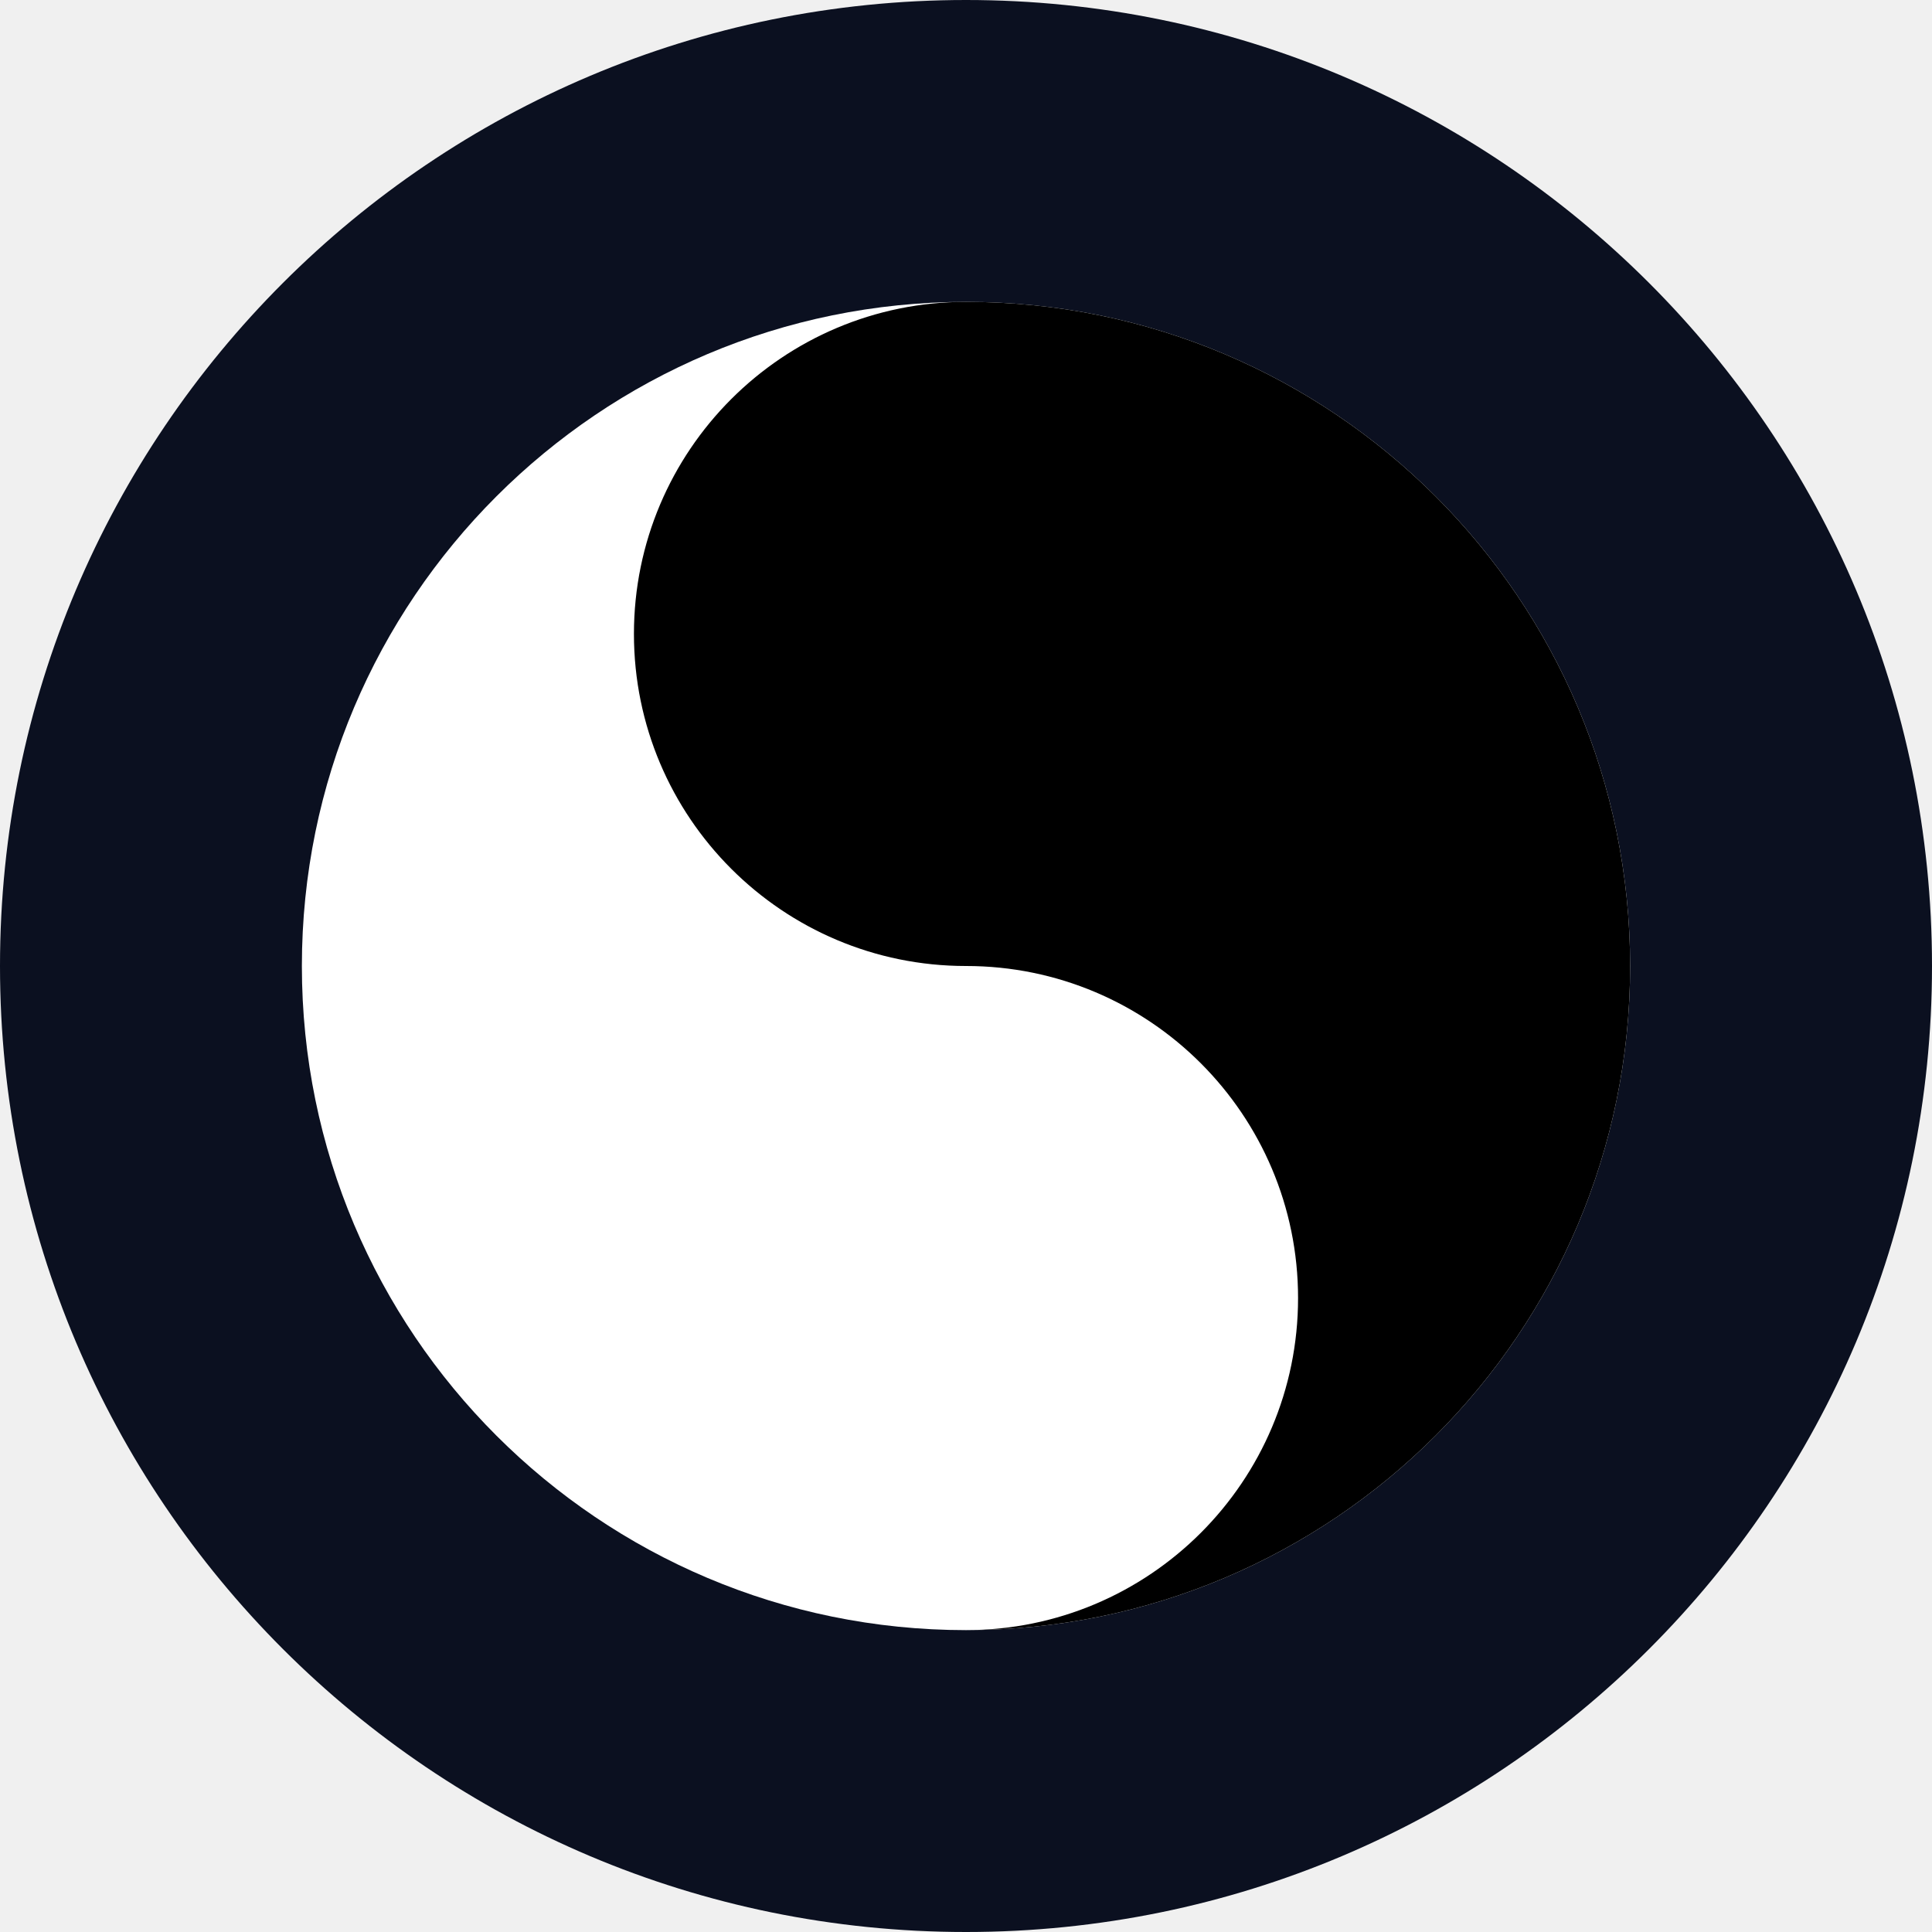
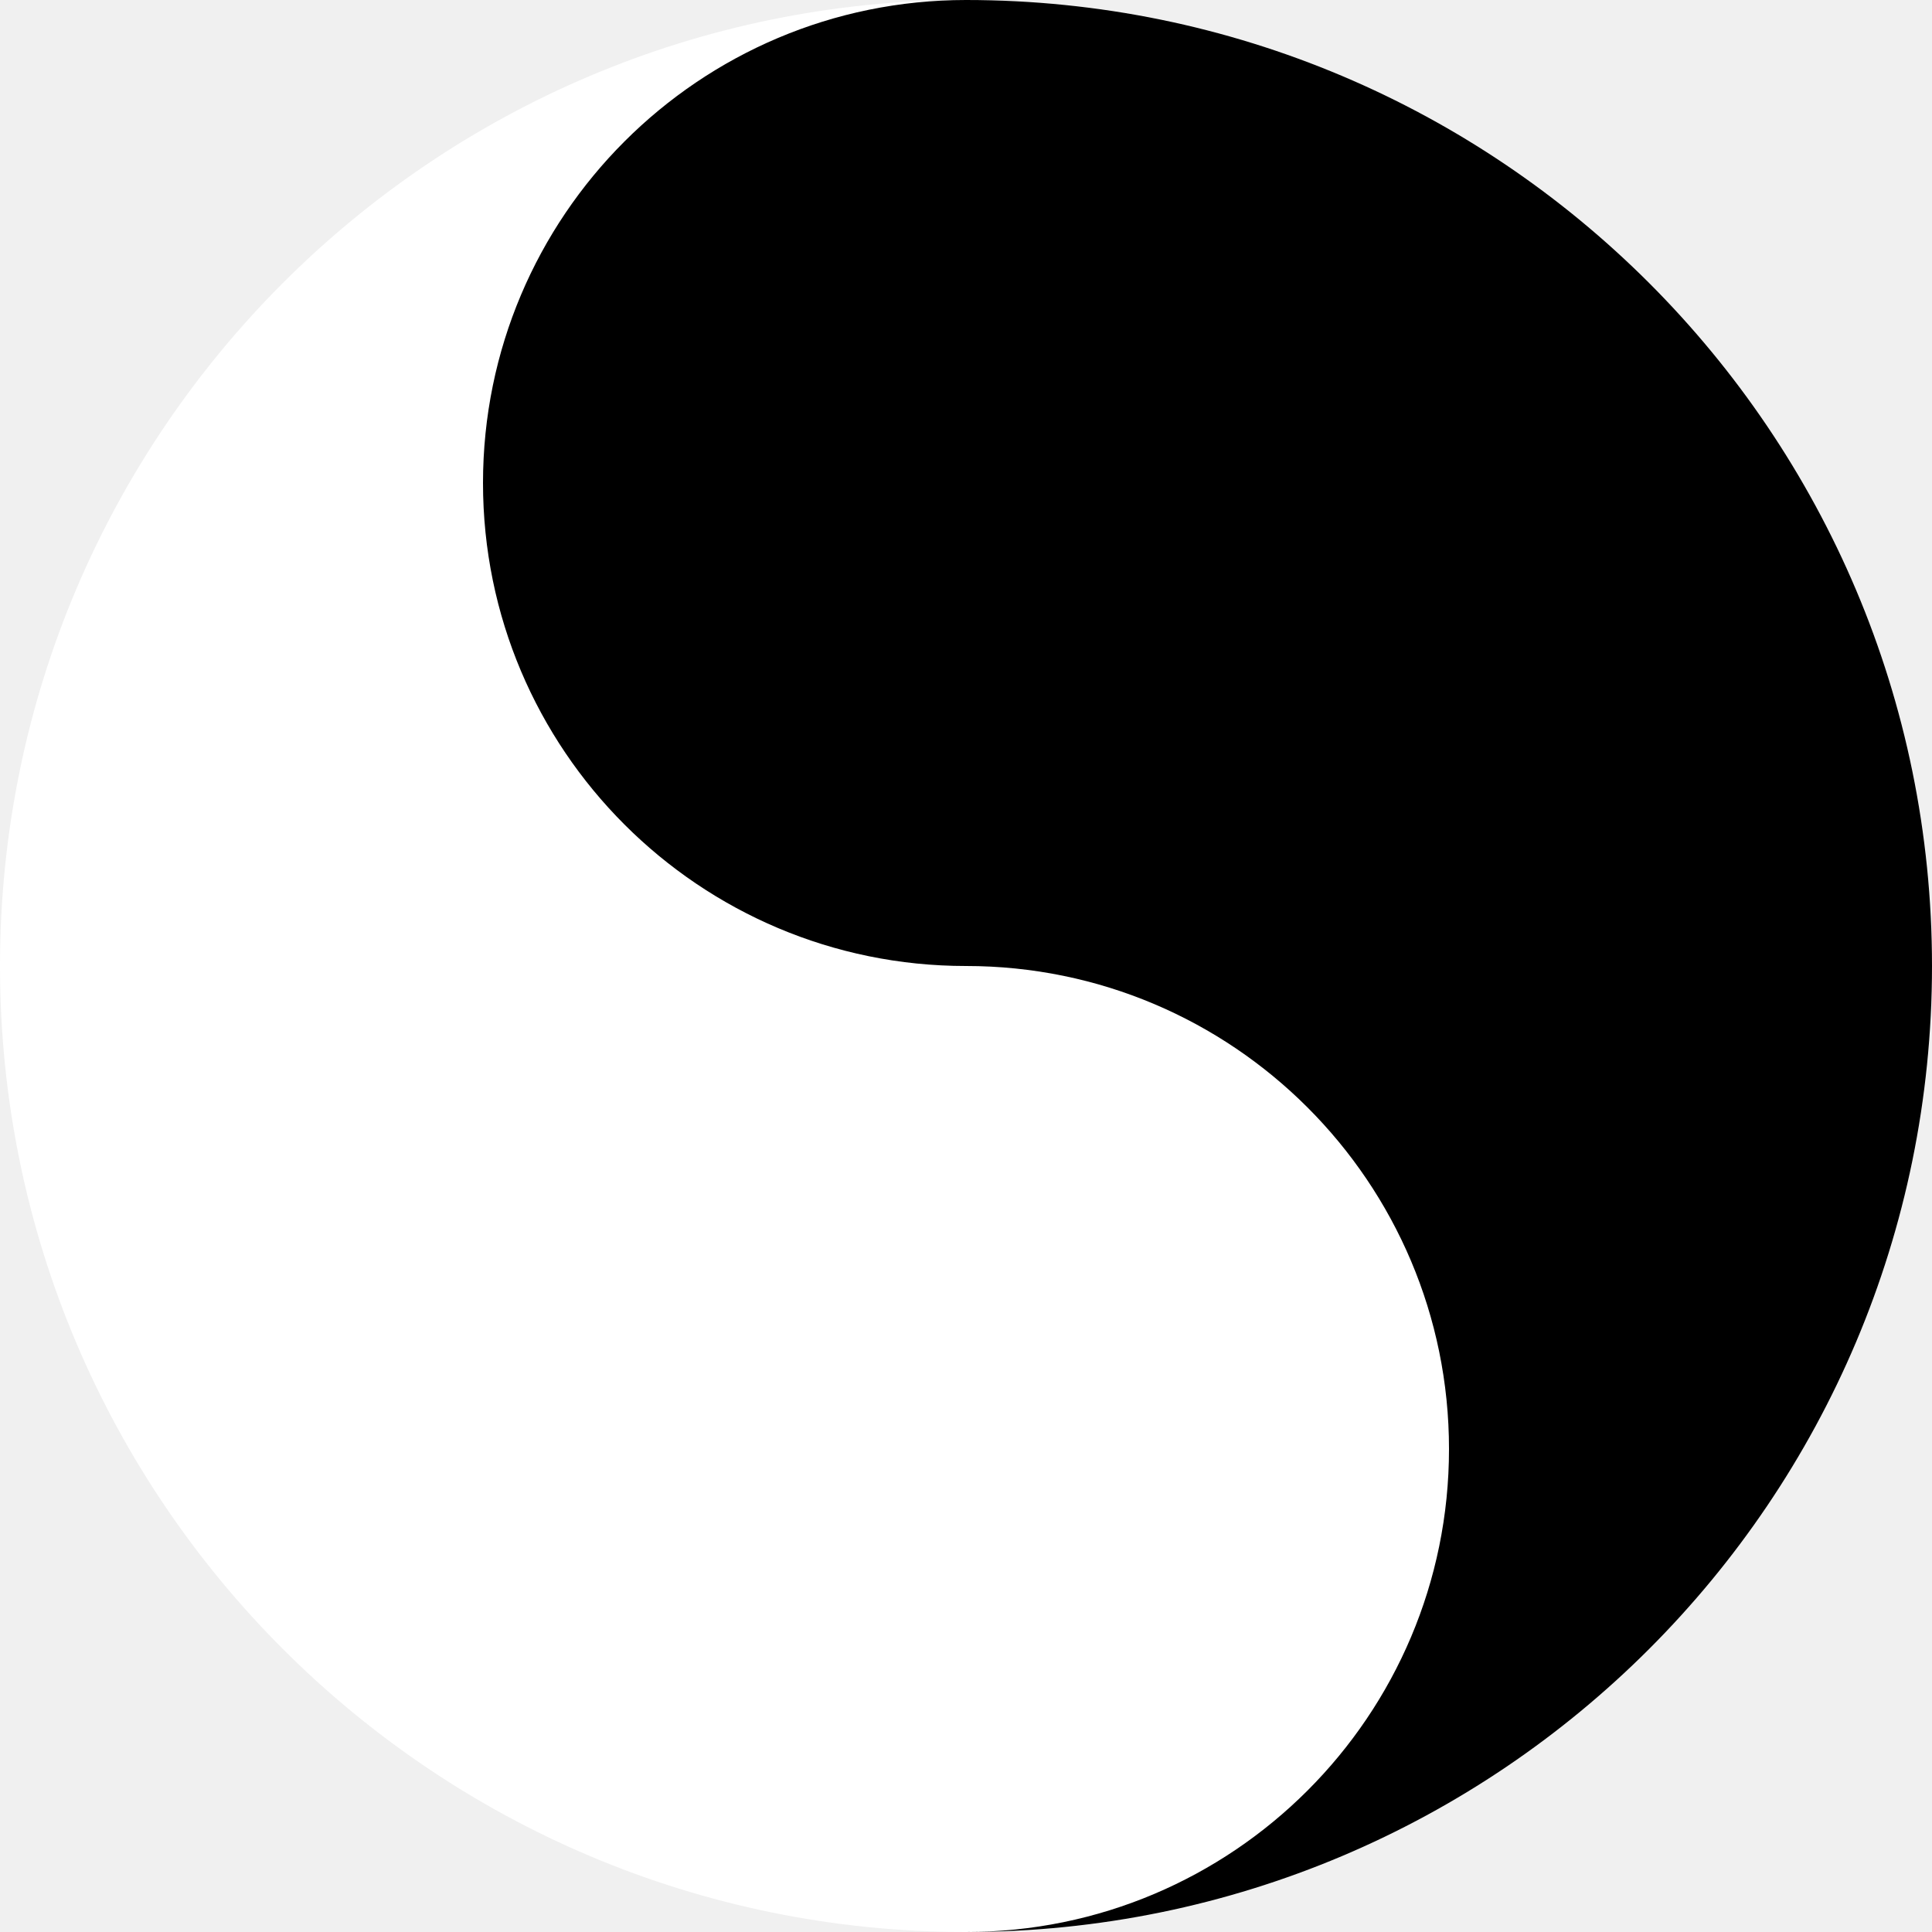
- <svg xmlns="http://www.w3.org/2000/svg" viewBox="0 0 64 64">
-   <circle cx="32" cy="32" r="32" fill="#0b1020" />
-   <g transform="translate(32 32)">
-     <circle r="22" fill="white" />
-     <path d="M0,-22              A22,22 0 1,1 0,22              A11,11 0 1,0 0,0              A11,11 0 1,1 0,-22Z" fill="black" />
-     <circle cx="0" cy="-11" r="3.5" fill="black" />
-     <circle cx="0" cy="11" r="3.5" fill="white" />
-   </g>
+ <svg xmlns="http://www.w3.org/2000/svg" viewBox="0 0 100 100">
+   <circle cx="50" cy="50" r="50" fill="white" />
+   <path d="     M50 0     A50 50 0 1 1 50 100     A25 25 0 1 0 50 50     A25 25 0 1 1 50 0   " fill="black" />
+   <circle cx="50" cy="25" r="6" fill="black" />
+   <circle cx="50" cy="75" r="6" fill="white" />
</svg>
